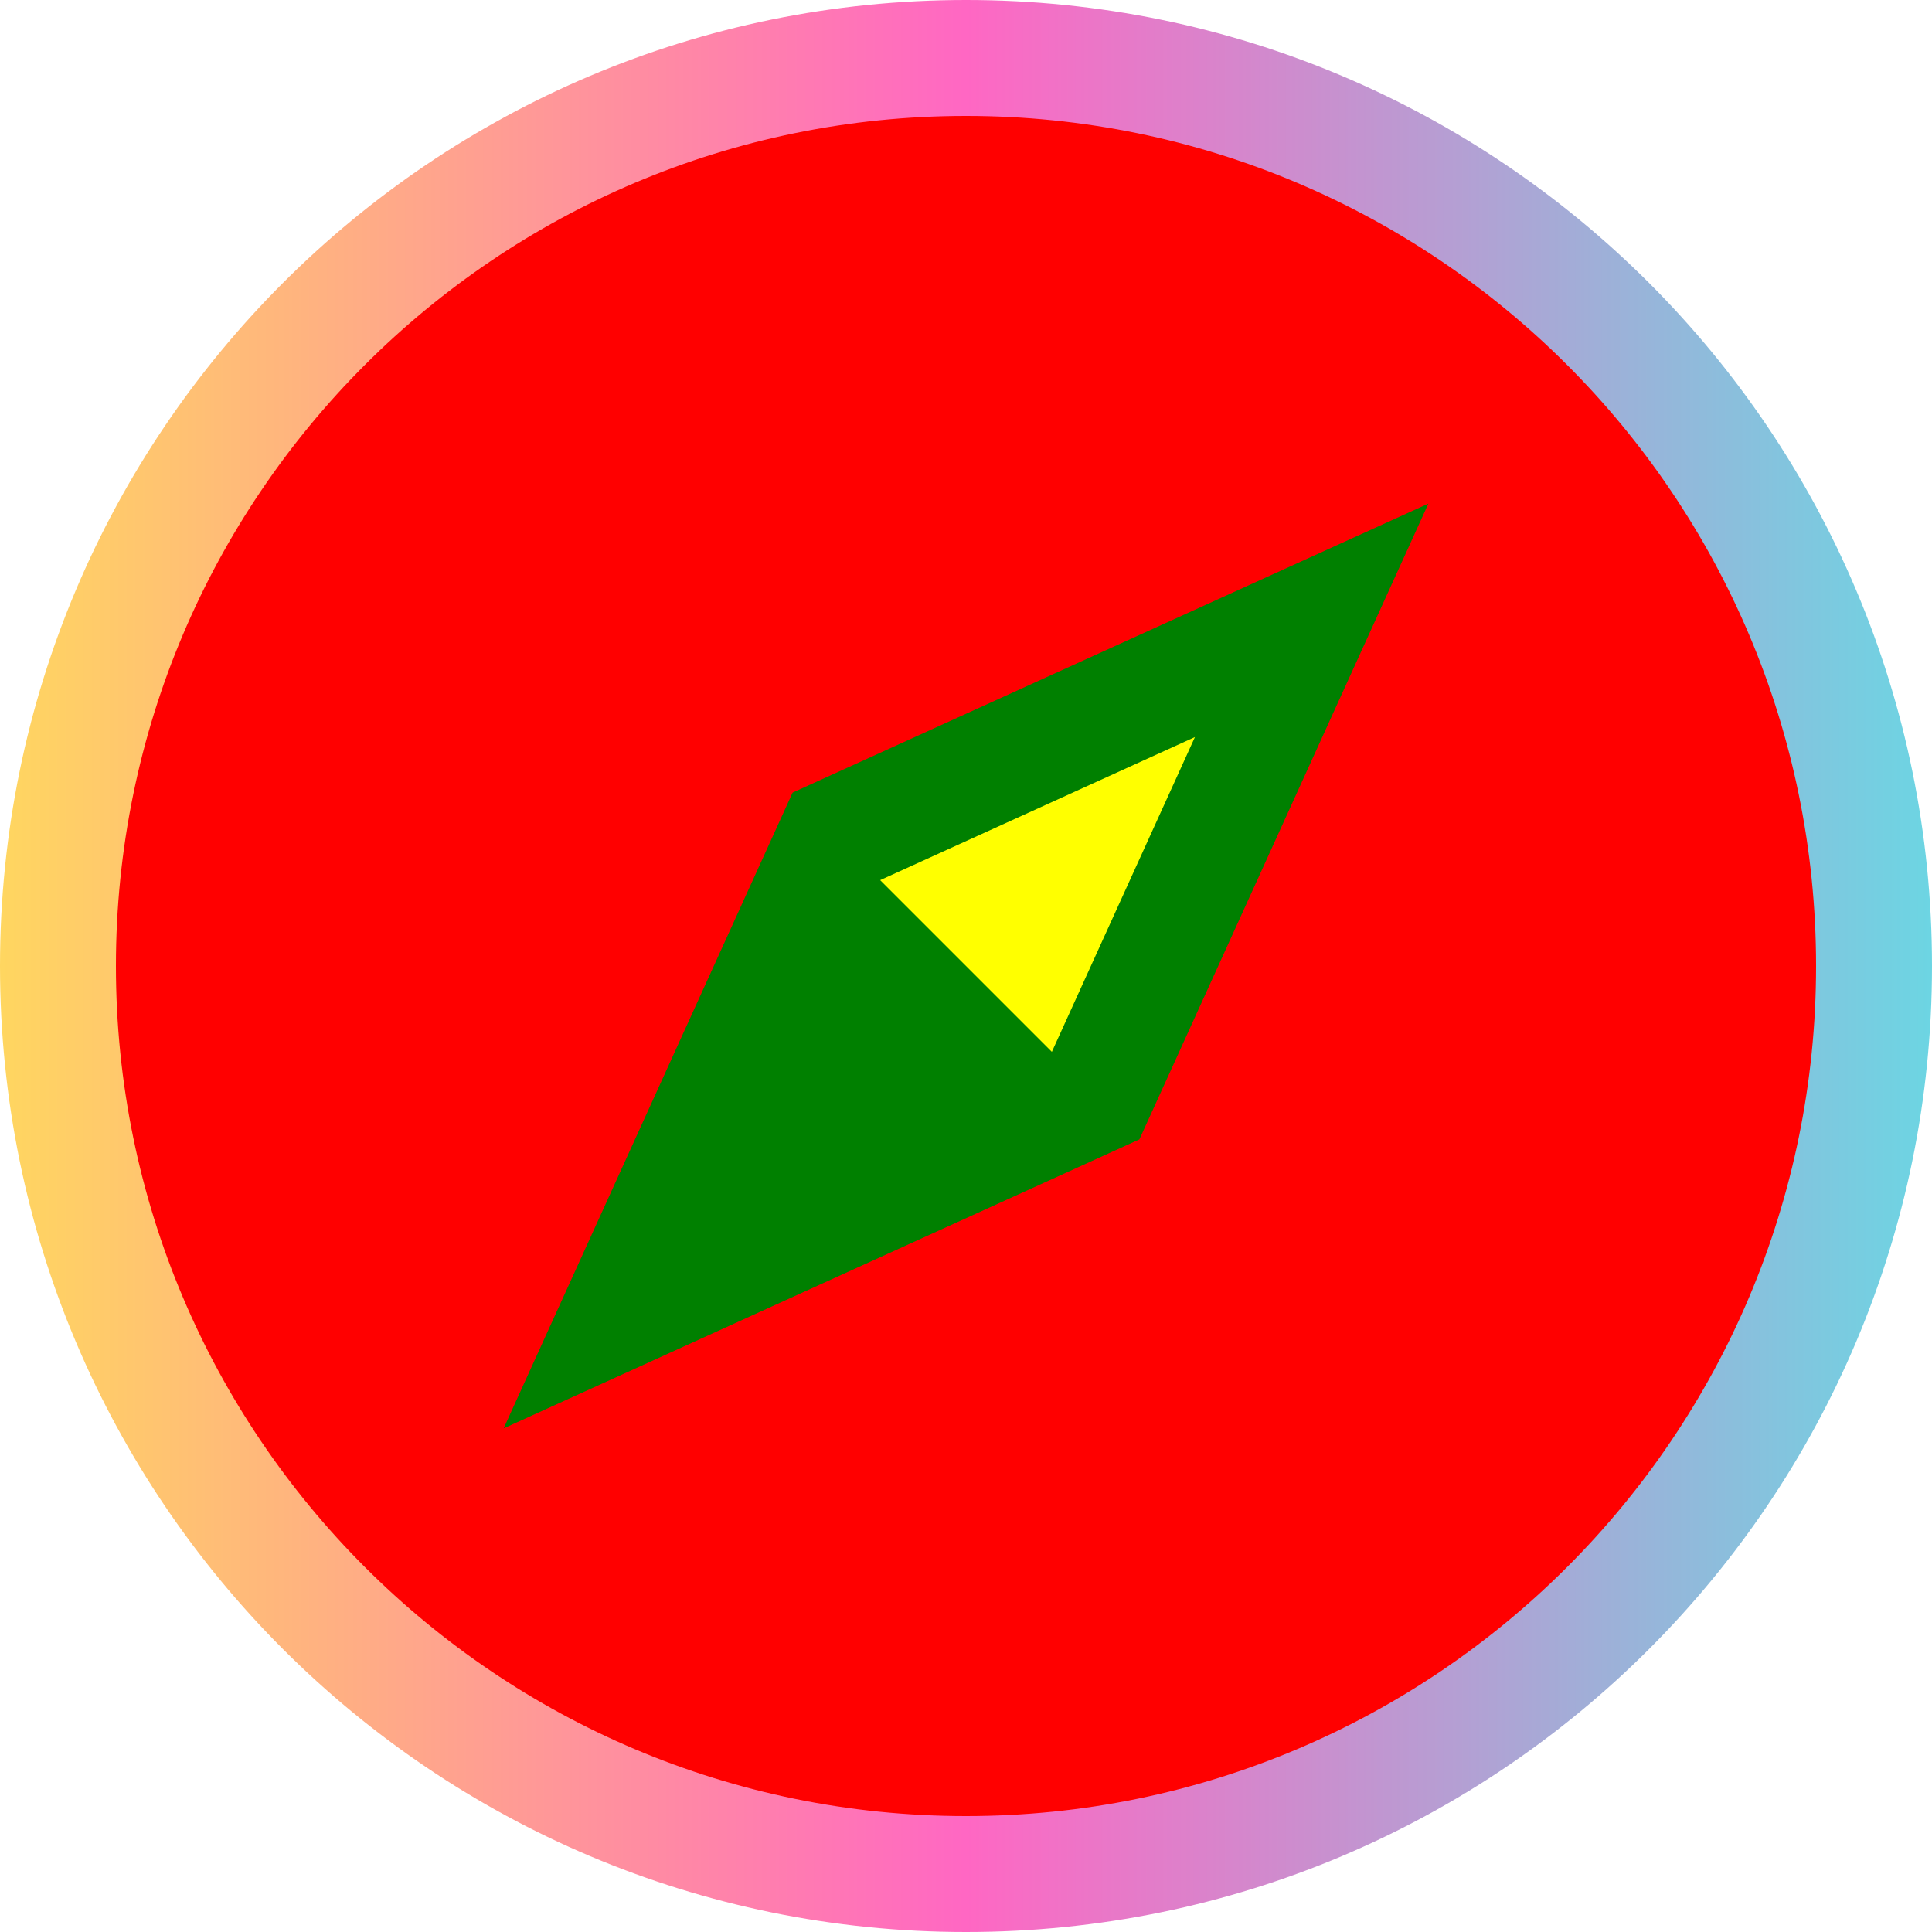
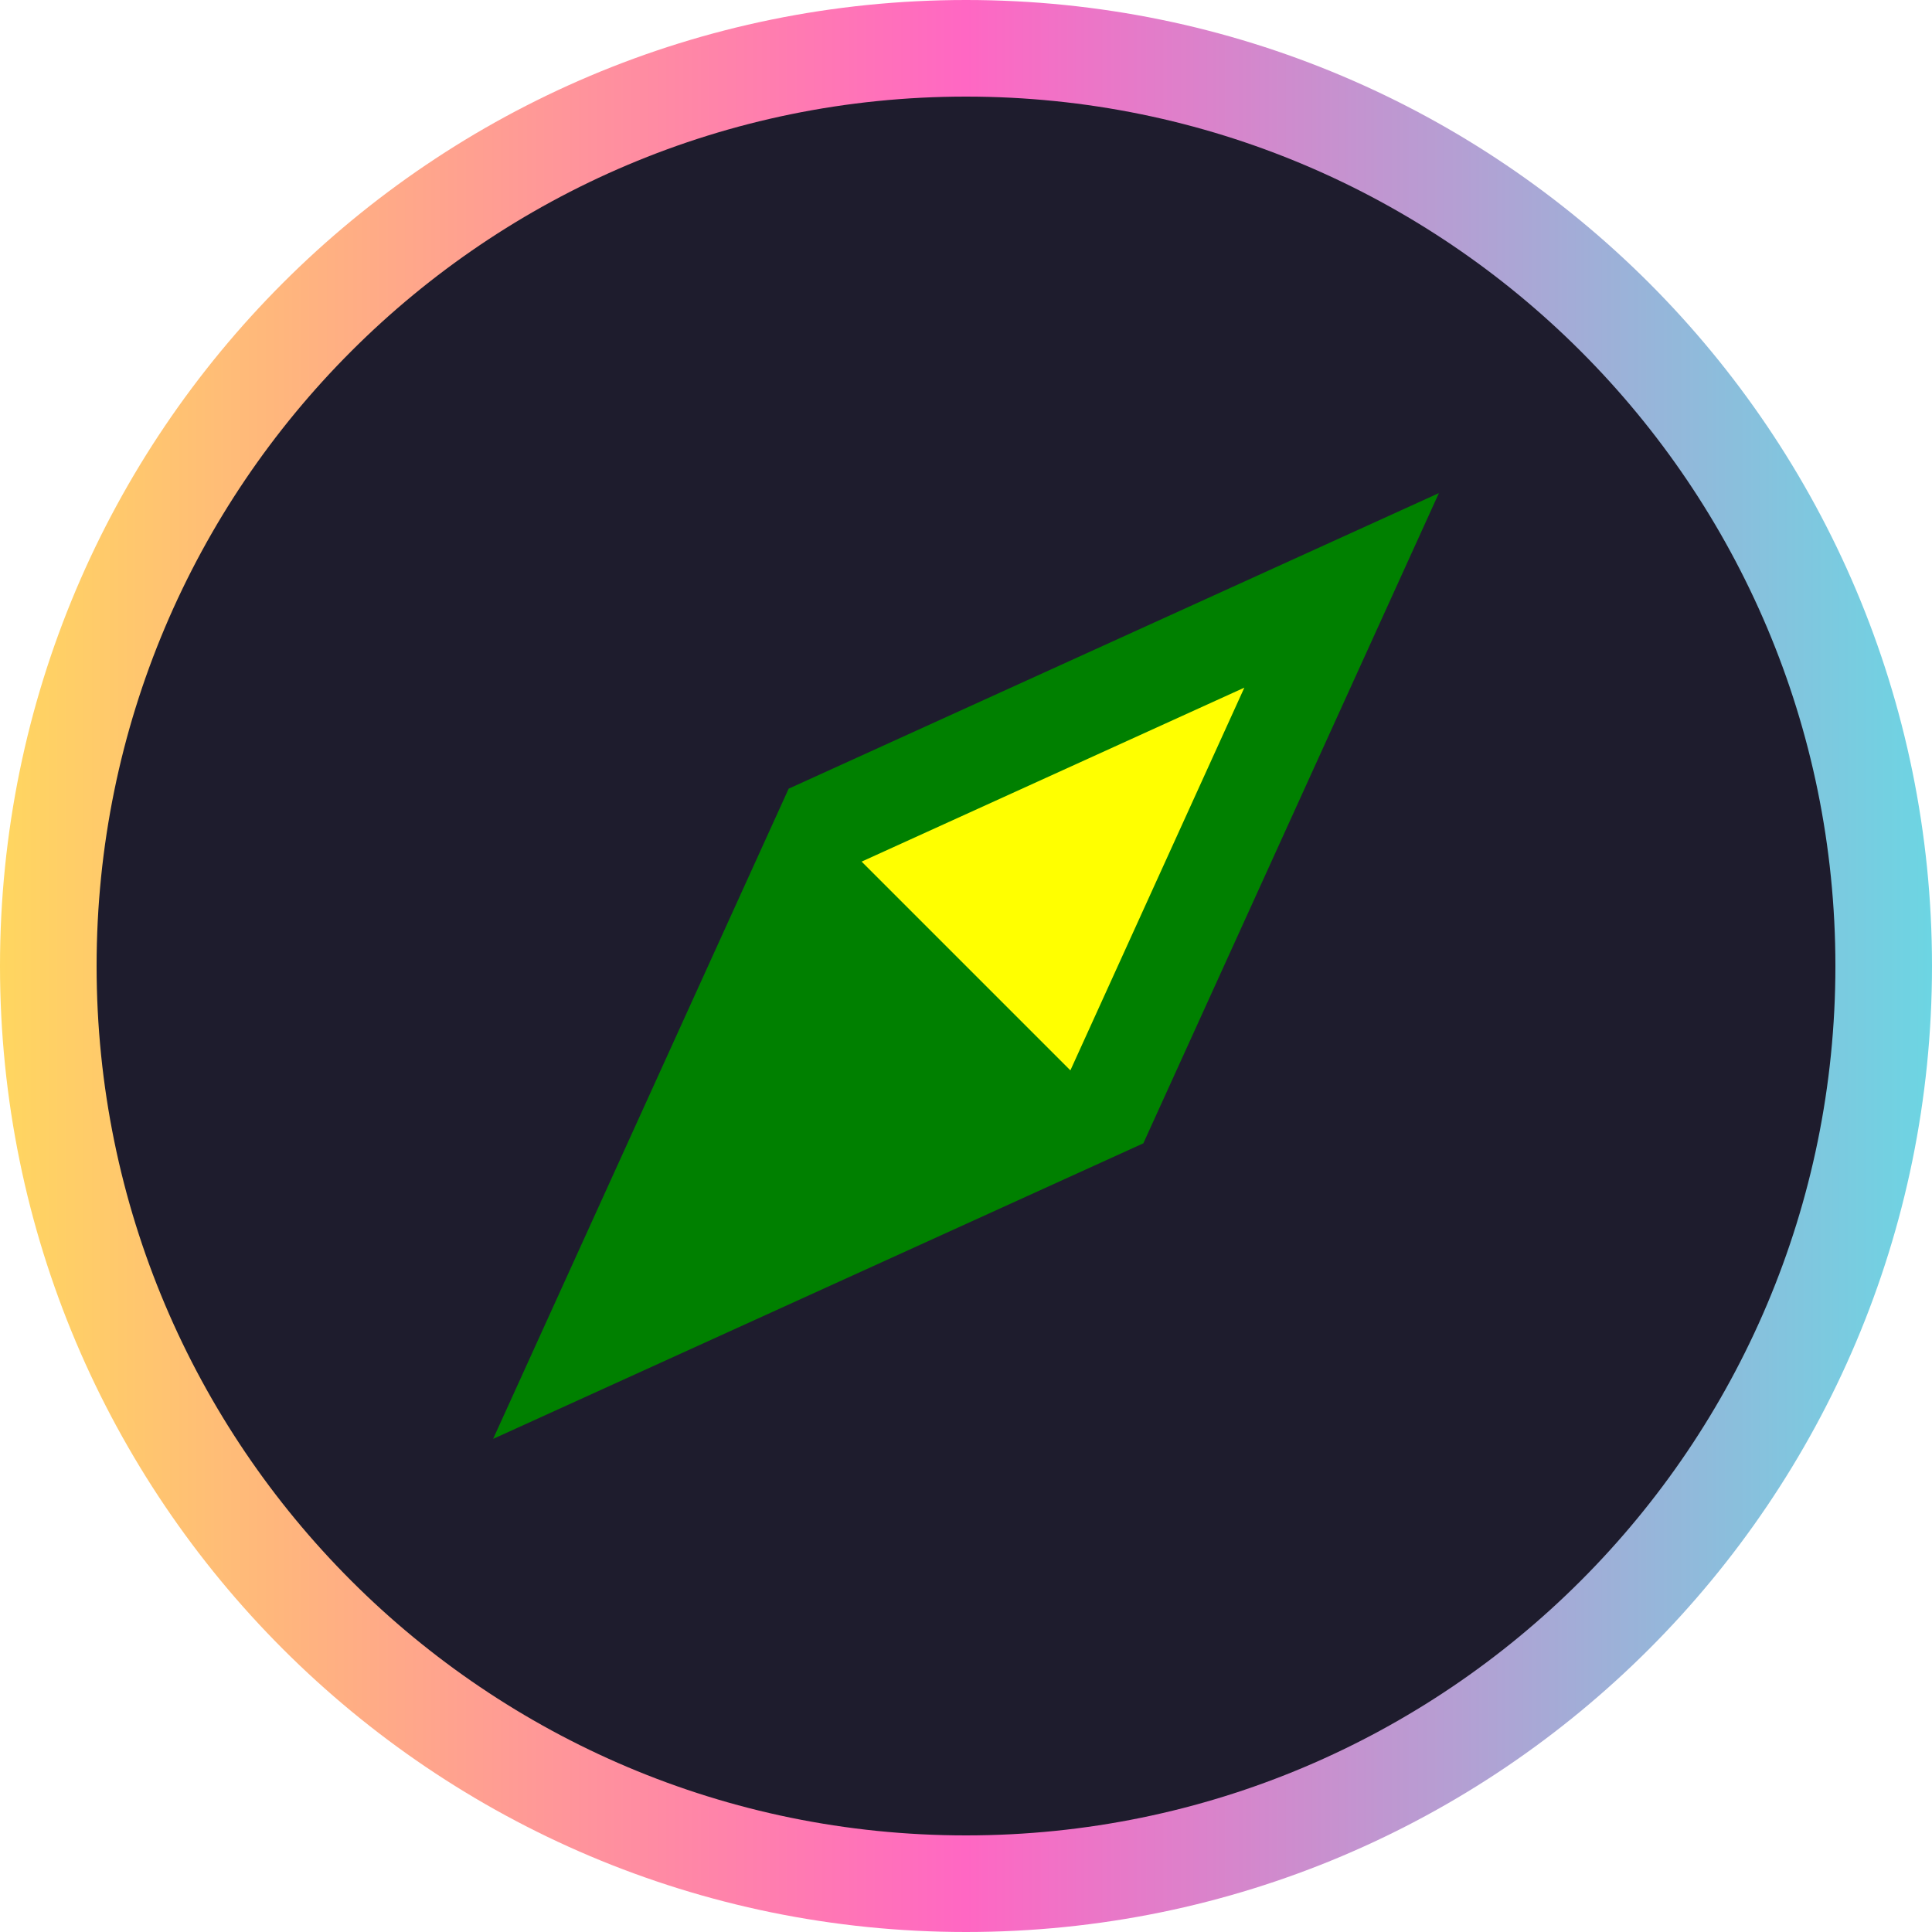
<svg xmlns="http://www.w3.org/2000/svg" baseProfile="full" height="1000" version="1.1" width="1000">
  <defs />
  <linearGradient id="my_gradient" x1="0" x2="1" y1="0" y2="0">
    <stop offset="0" stop-color="#FFD75F" />
    <stop offset="0.5" stop-color="#FF67C3" />
    <stop offset="1" stop-color="#6BD6E3" />
  </linearGradient>
-   <circle cx="500" cy="500" fill="url(#my_gradient) none" r="500" />
-   <circle cx="500" cy="500" fill="red" r="440" />
-   <polygon fill="green" points="500,161.538 626.923,500 500,838.462 373.077,500" transform="rotate(45,500,500)" />
-   <polygon fill="yellow" points="500,332.419 562.843,500 437.157,500" transform="rotate(45,500,500)" />
+   <circle cx="500" cy="500" fill="url(#my_gradient) none" mask="url(#myMask)" r="500" />
+   <circle cx="500" cy="500" fill="#1e1c2d" r="450" />
+   <polygon fill="green" points="500,153.846 629.808,500 500,846.154 370.192,500" transform="rotate(45,500,500)" />
+   <polygon fill="yellow" points="500,296.246 576.408,500 423.592,500" transform="rotate(45,500,500)" />
</svg>
